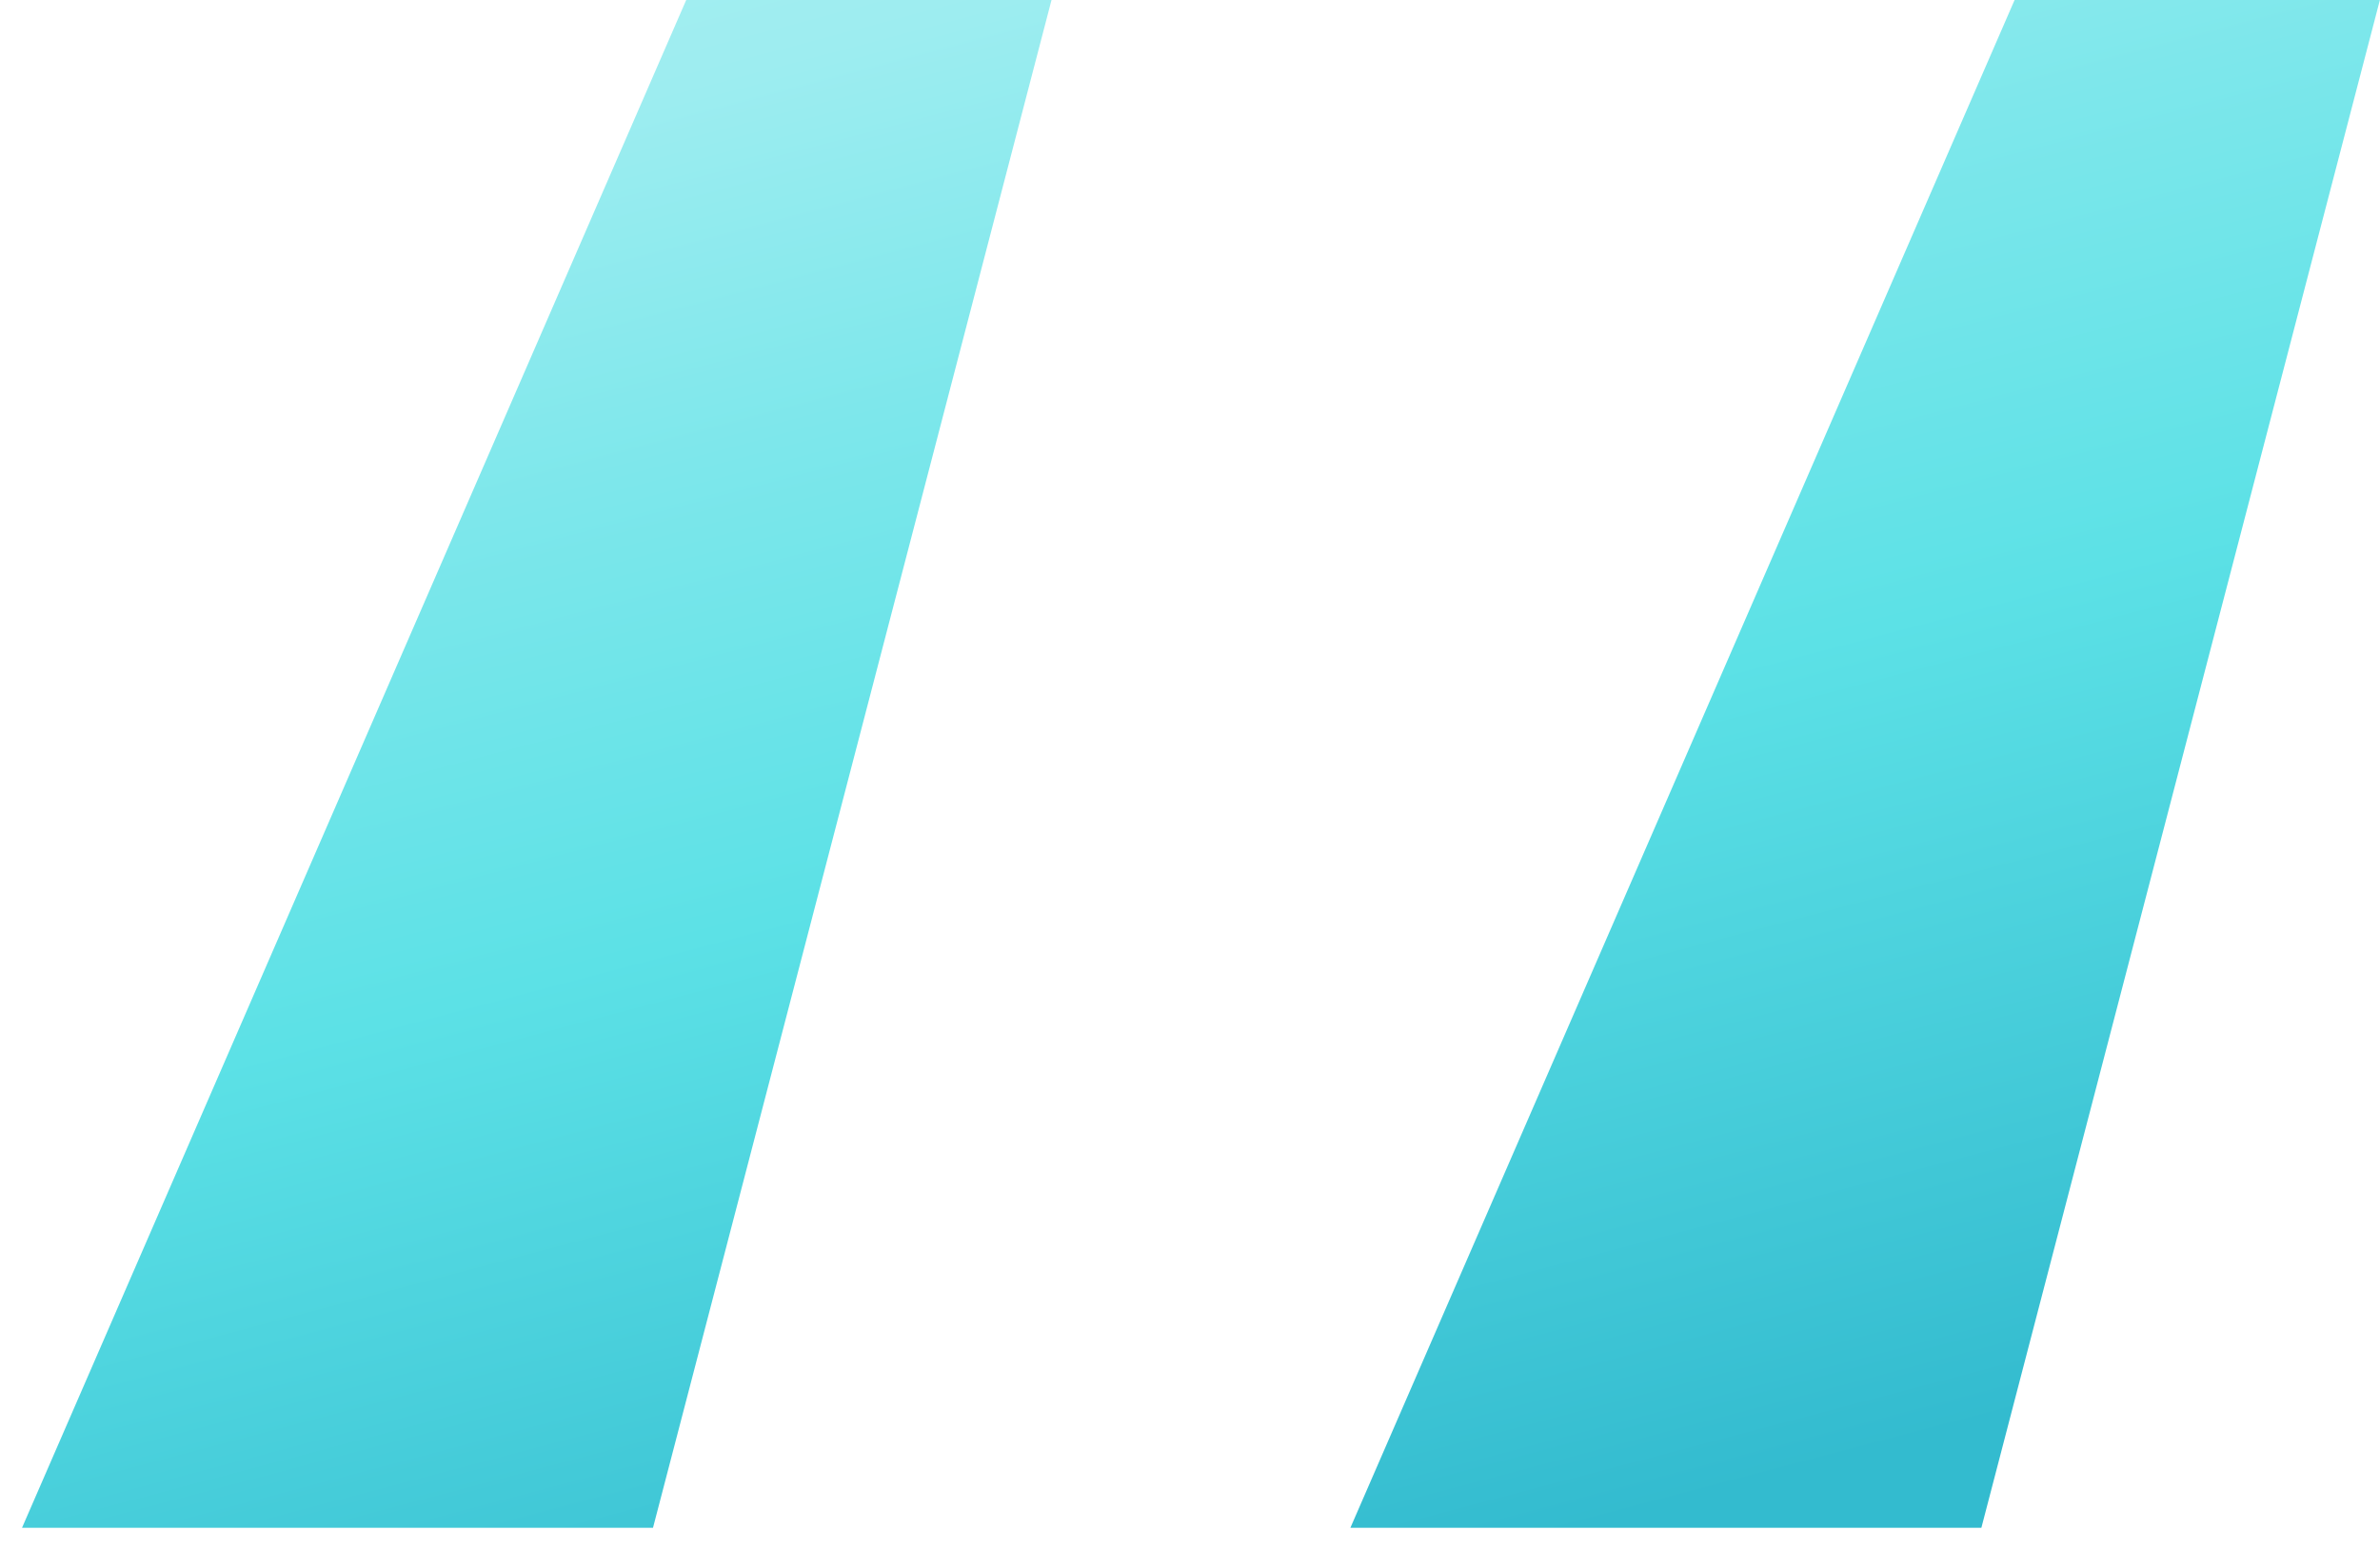
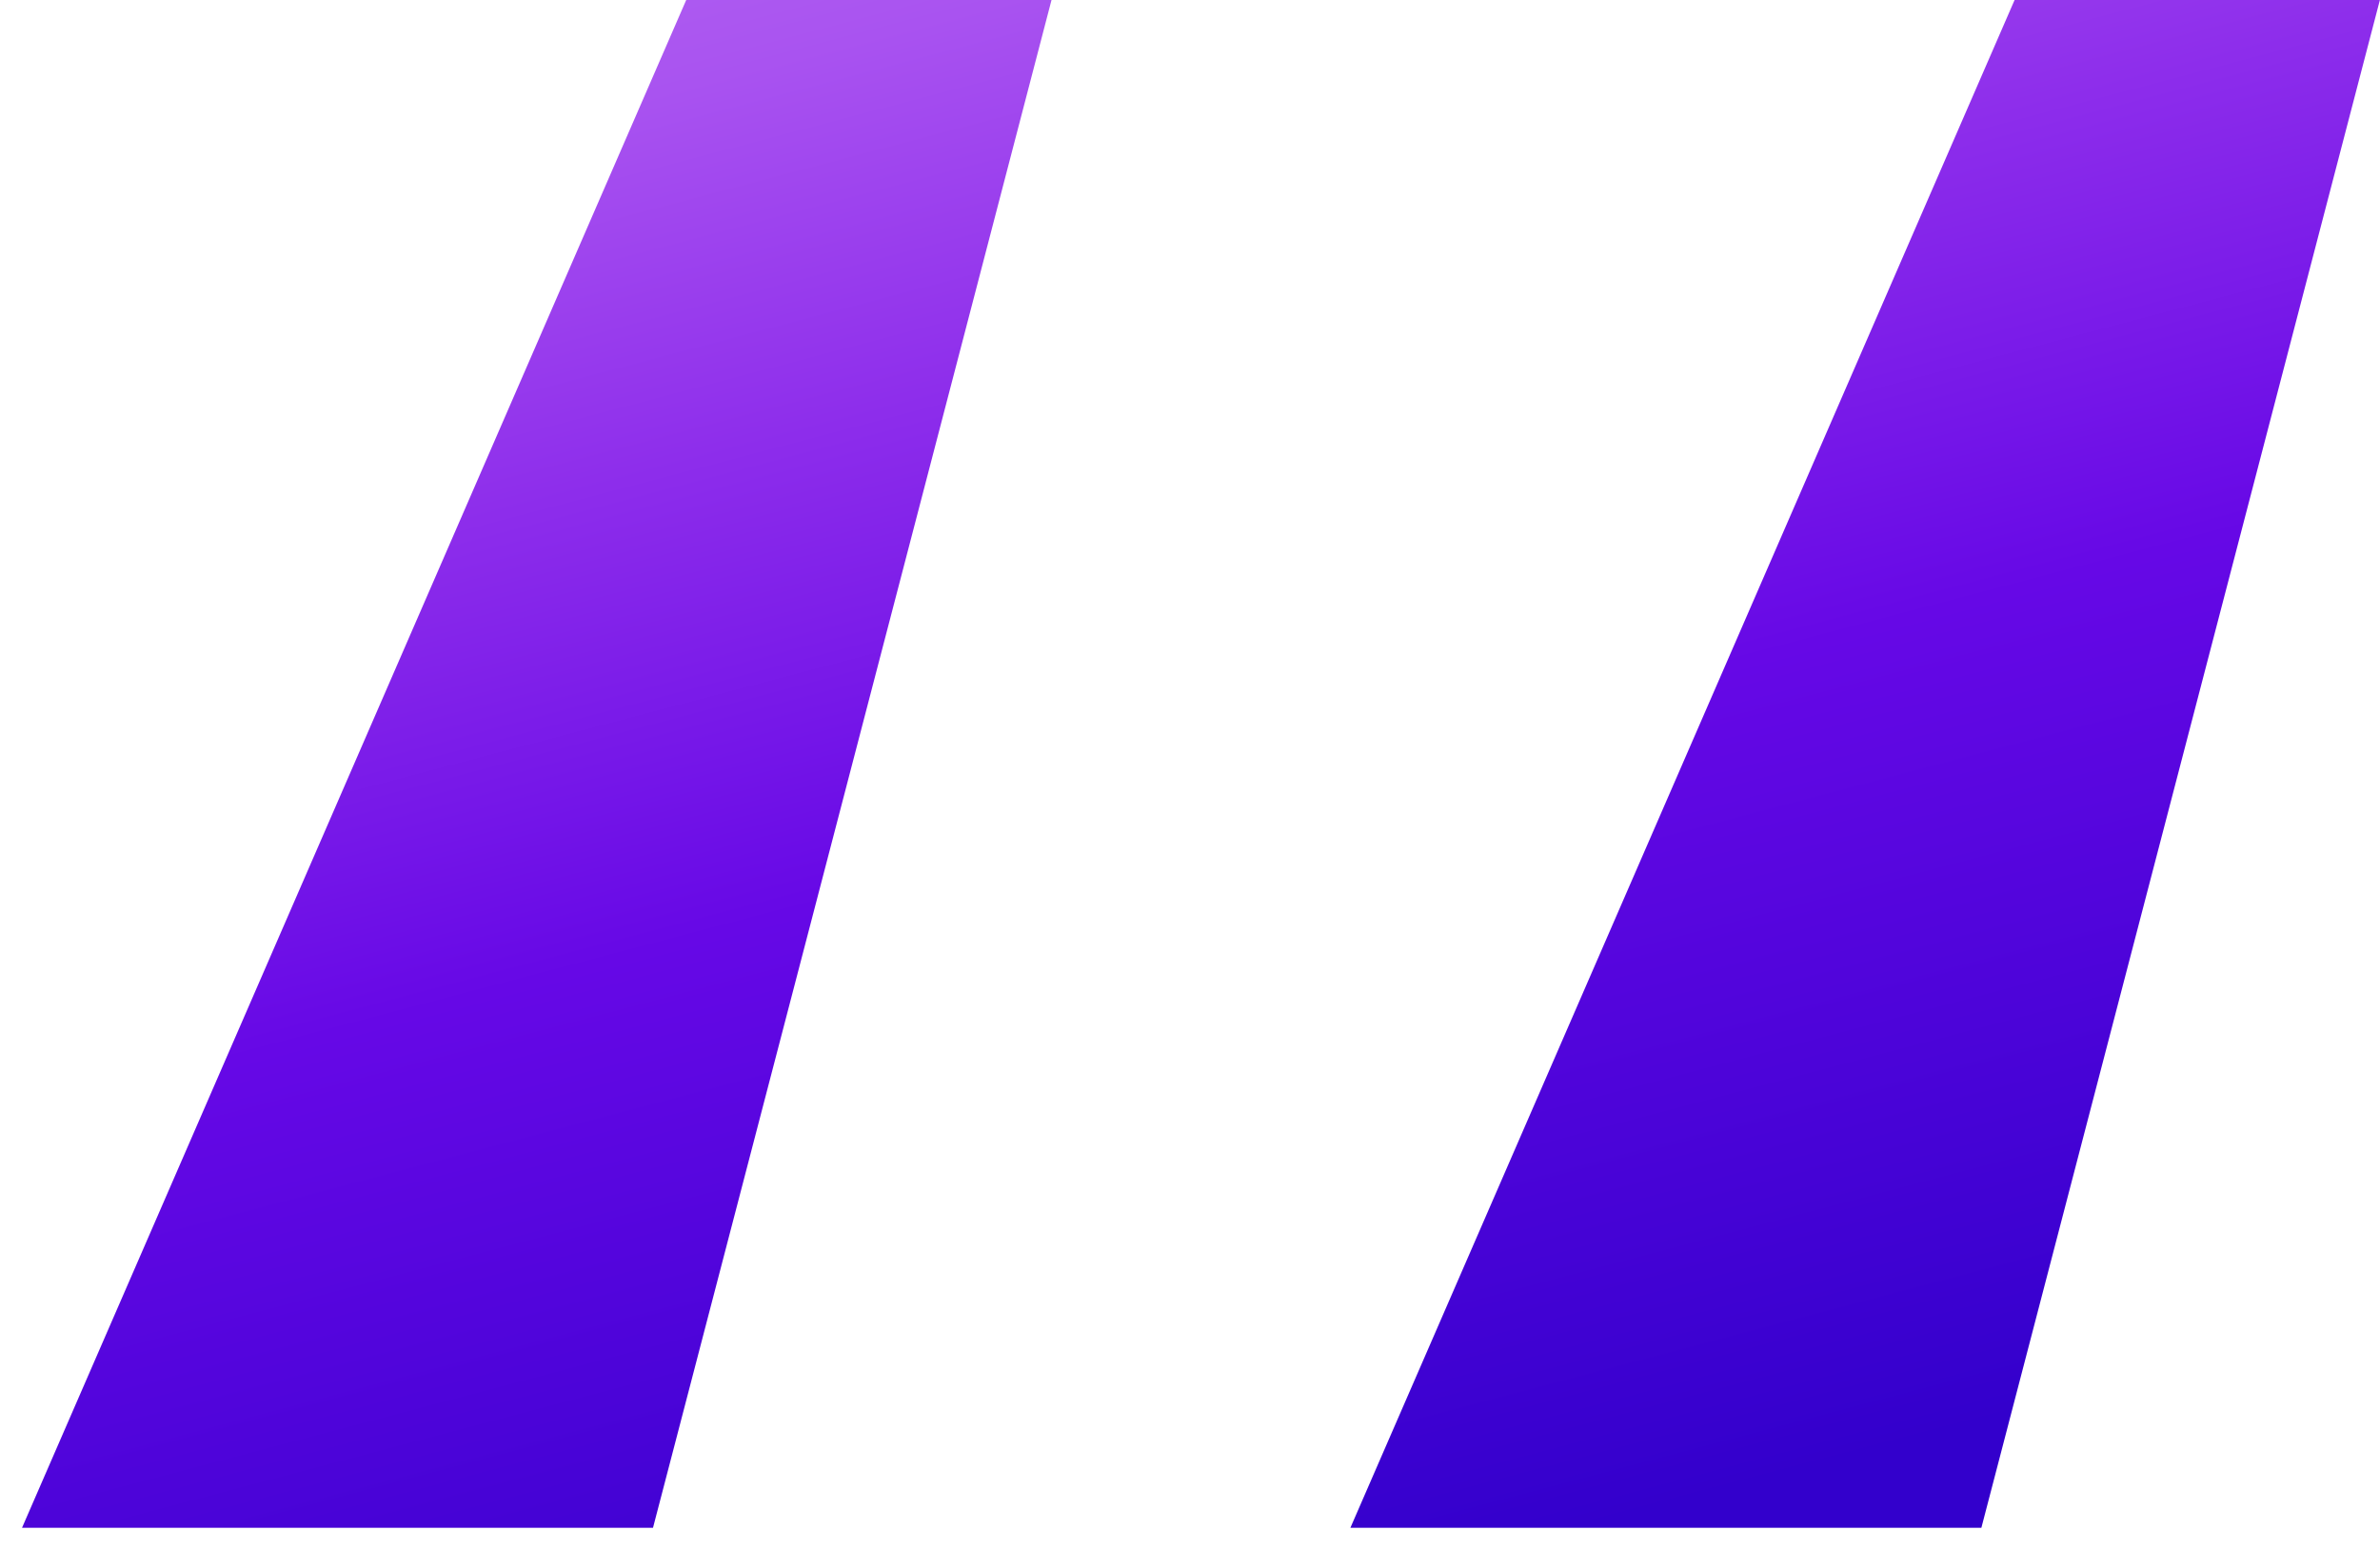
<svg xmlns="http://www.w3.org/2000/svg" width="43" height="28" viewBox="0 0 43 28" fill="none">
  <path d="M11.798 27.6L18.998 0H12.398L0.398 27.6H11.798ZM35.798 27.6L42.998 0H36.398L24.398 27.6H35.798Z" fill="url(#paint0_linear_310_509)" />
  <defs>
    <linearGradient id="paint0_linear_310_509" x1="28.861" y1="-24.797" x2="41.794" y2="24.147" gradientUnits="userSpaceOnUse">
-       <stop offset="0.009" stop-color="#DEF9FA" />
-       <stop offset="0.172" stop-color="#BEF3F5" />
-       <stop offset="0.42" stop-color="#9DEDF0" />
-       <stop offset="0.551" stop-color="#7DE7EB" />
-       <stop offset="0.715" stop-color="#5CE1E6" />
-       <stop offset="1" stop-color="#33BBCF" />
+       <stop offset="0.009" stop-color="#DEB3FA" />
+       <stop offset="0.172" stop-color="#C587F5" />
+       <stop offset="0.42" stop-color="#A953F0" />
+       <stop offset="0.551" stop-color="#8D2DEB" />
+       <stop offset="0.715" stop-color="#6608E6" />
+       <stop offset="1" stop-color="#3300CC" />
    </linearGradient>
  </defs>
</svg>
